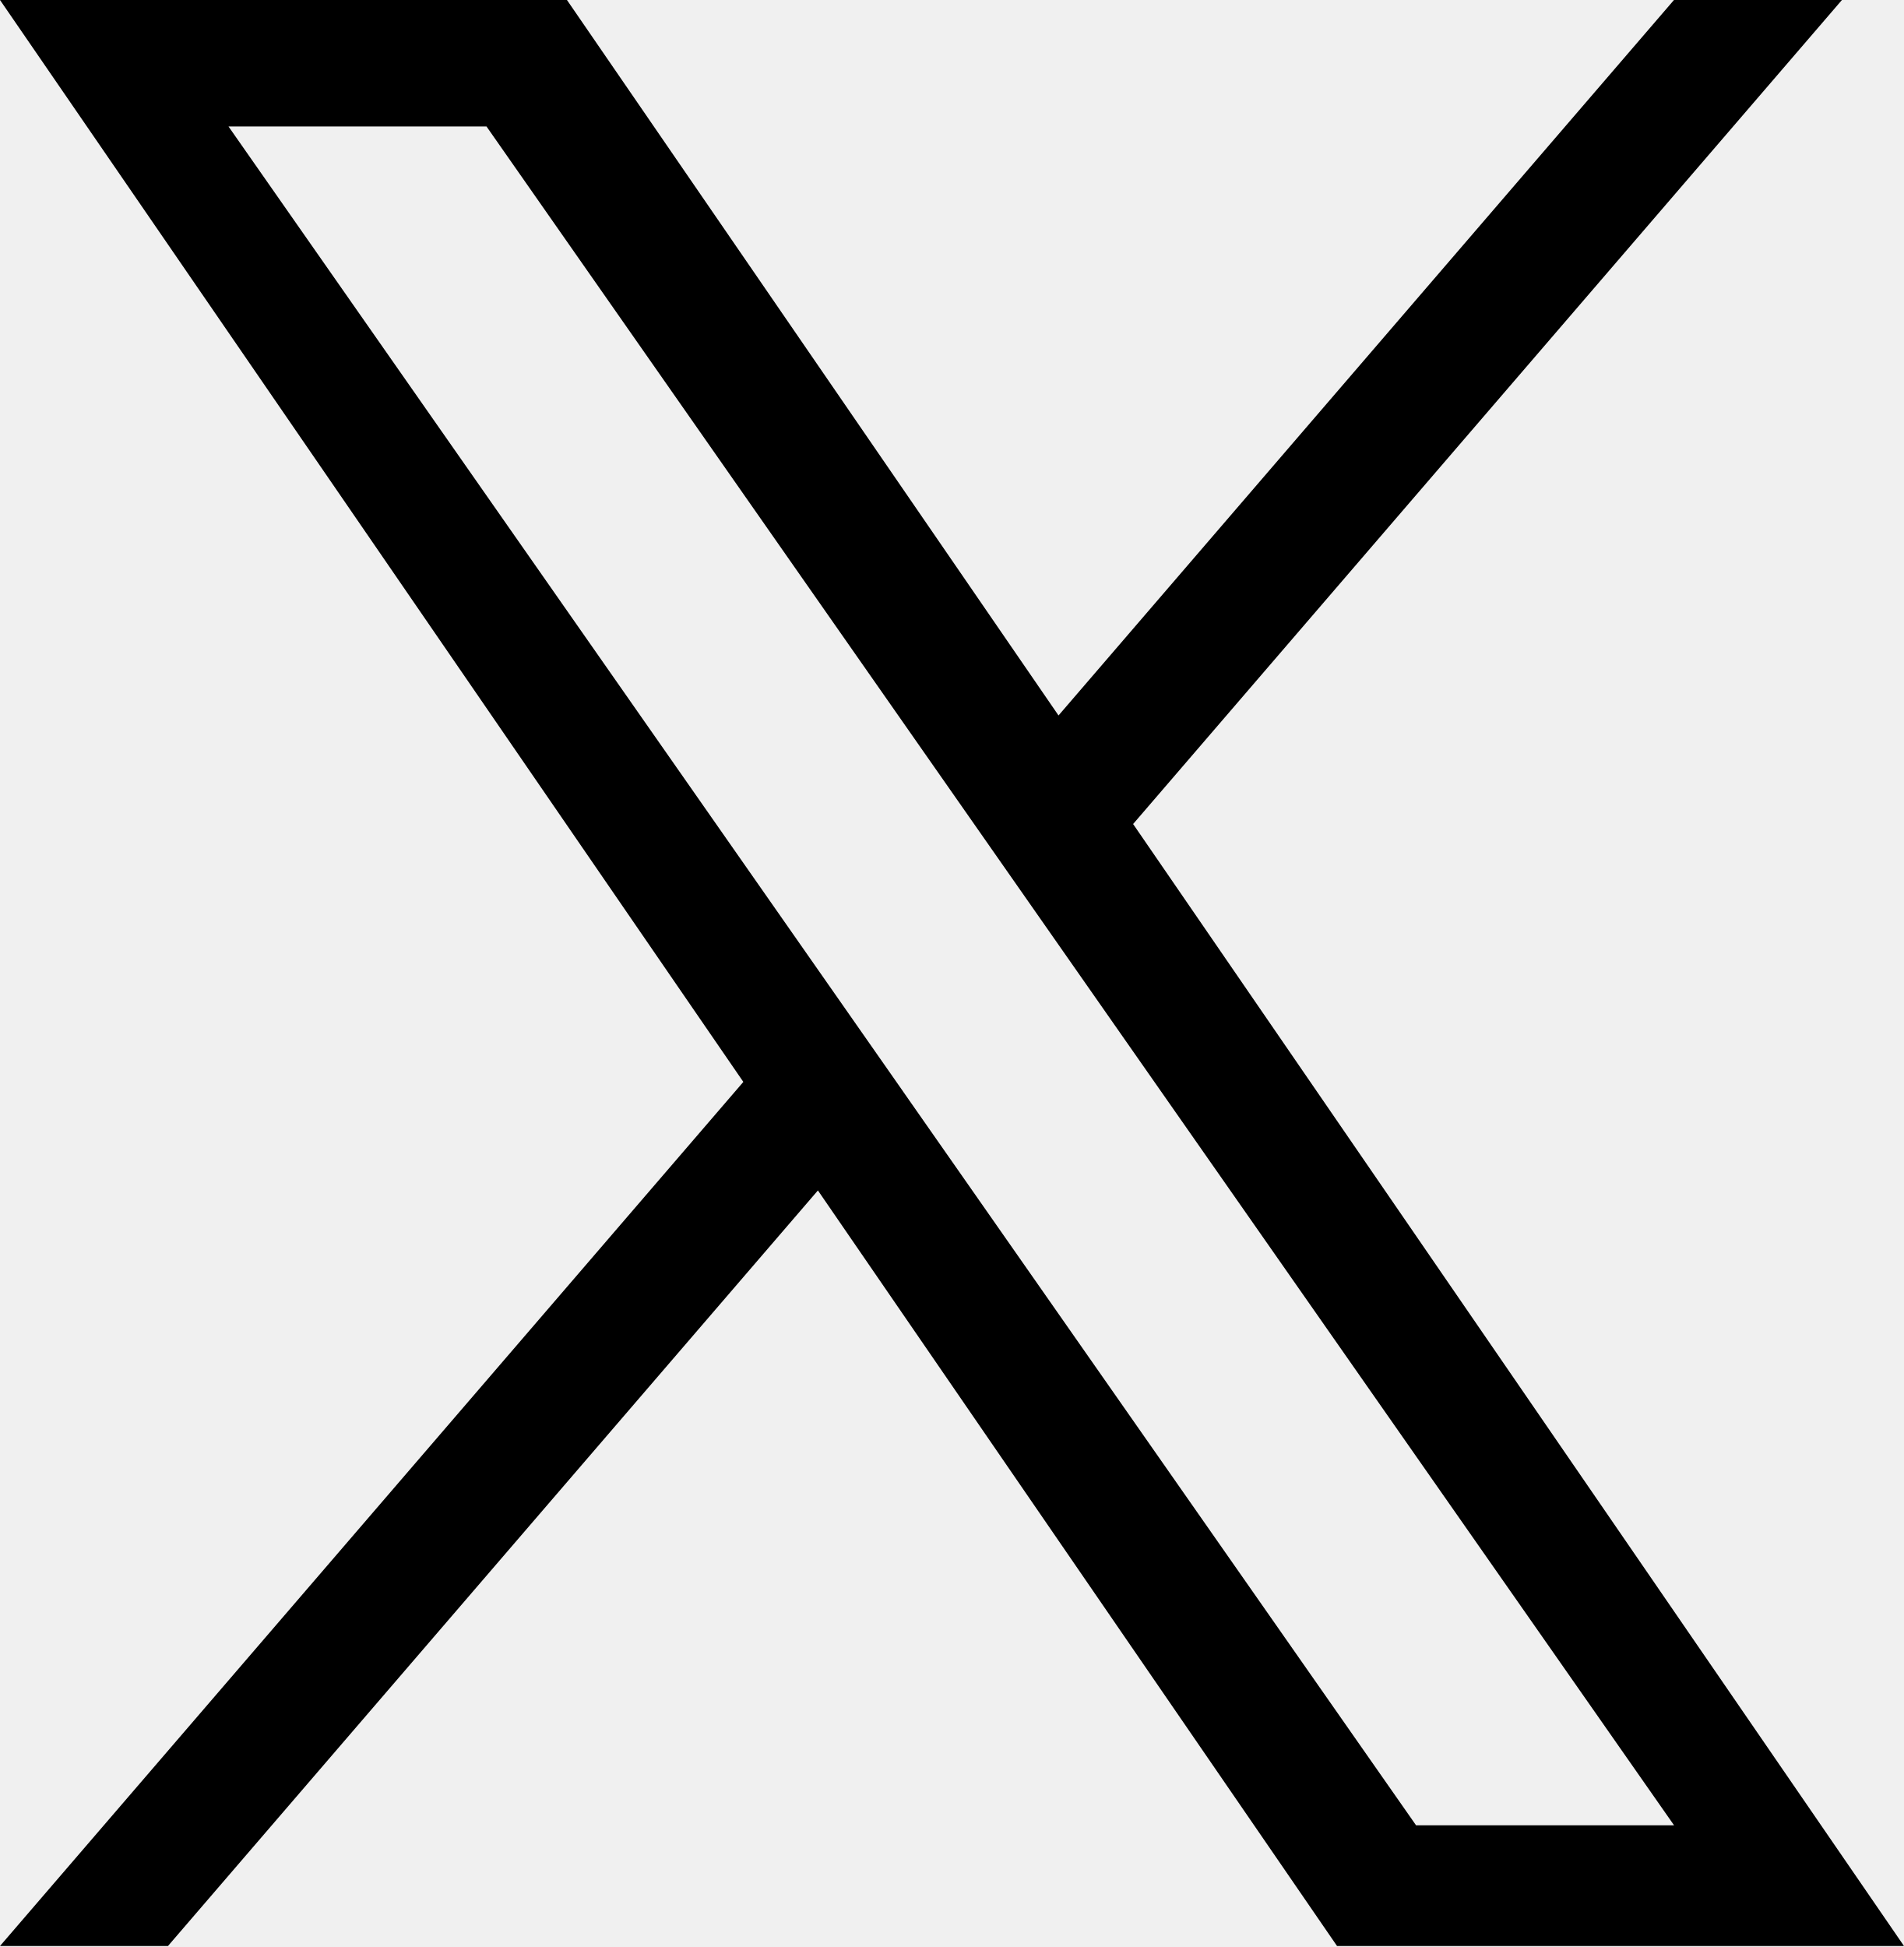
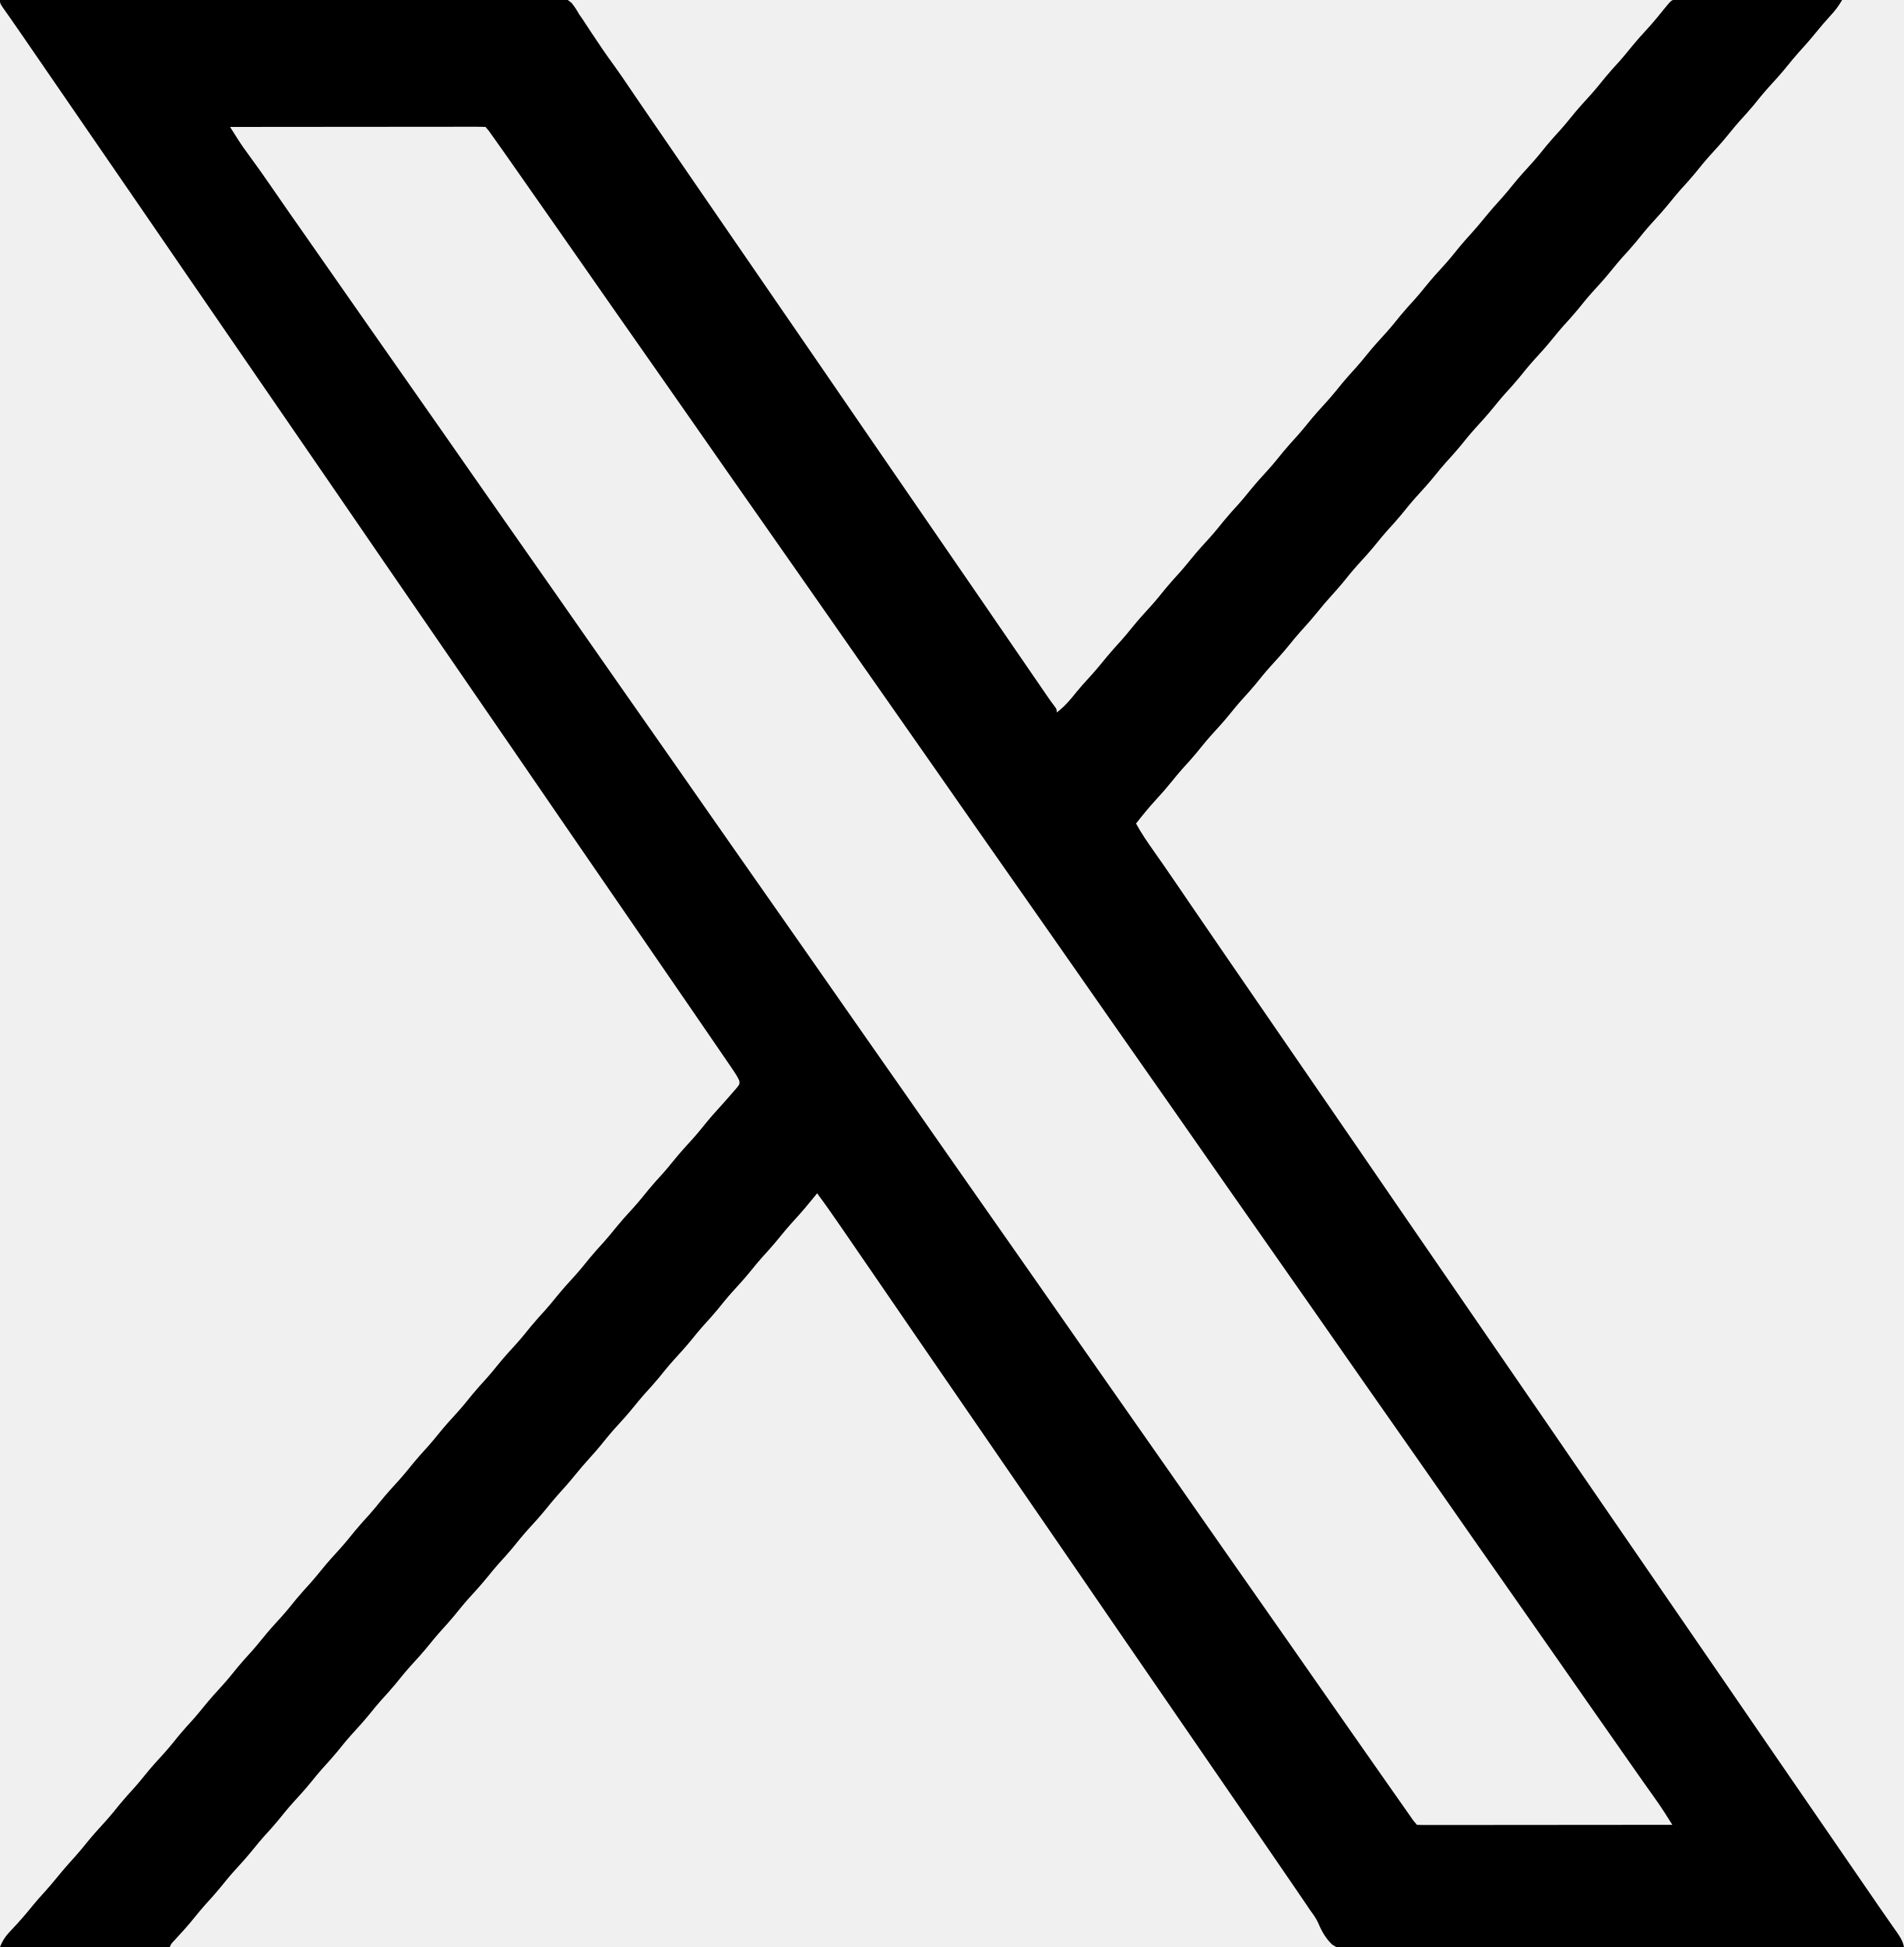
- <svg xmlns="http://www.w3.org/2000/svg" width="1200" height="1227" viewBox="0 0 1200 1227" fill="none">
-   <g clip-path="url(#clip0_1_2)">
-     <path d="M714.163 519.284L1160.89 0H1055.03L667.137 450.887L357.328 0H0L468.492 681.821L0 1226.37H105.866L515.491 750.218L842.672 1226.37H1200L714.137 519.284H714.163ZM569.165 687.828L521.697 619.934L144.011 79.694H306.615L611.412 515.685L658.88 583.579L1055.08 1150.3H892.476L569.165 687.854V687.828Z" fill="black" />
-   </g>
-   <defs>
-     <clipPath id="clip0_1_2">
-       <rect width="1200" height="1227" fill="white" />
-     </clipPath>
-   </defs>
+ <svg xmlns="http://www.w3.org/2000/svg" version="1.1" width="1200" height="1227">
+   <path d="M0 0 C45.488 -0.206 90.976 -0.365 136.464 -0.46 C141.832 -0.471 147.201 -0.482 152.57 -0.494 C154.173 -0.498 154.173 -0.498 155.808 -0.502 C173.121 -0.541 190.434 -0.612 207.746 -0.694 C225.507 -0.778 243.267 -0.829 261.028 -0.847 C271.99 -0.859 282.951 -0.898 293.913 -0.971 C301.427 -1.019 308.94 -1.033 316.454 -1.022 C320.792 -1.016 325.128 -1.025 329.465 -1.073 C333.437 -1.117 337.406 -1.119 341.377 -1.088 C342.814 -1.084 344.25 -1.096 345.686 -1.124 C356.41 -1.323 356.41 -1.323 360.367 1.969 C362.158 4.237 363.604 6.475 365 9 C365.705 10.007 366.41 11.013 367.136 12.05 C367.719 12.939 368.302 13.827 368.902 14.742 C369.566 15.746 370.229 16.751 370.912 17.785 C371.58 18.805 372.249 19.824 372.938 20.875 C377.49 27.808 382.135 34.627 387.047 41.312 C390.236 45.701 393.271 50.194 396.312 54.688 C397.629 56.625 398.945 58.563 400.262 60.5 C400.899 61.438 401.536 62.377 402.193 63.344 C404.658 66.967 407.139 70.579 409.625 74.188 C413.594 79.951 417.55 85.723 421.5 91.5 C426.873 99.358 432.261 107.206 437.657 115.048 C439.939 118.365 442.219 121.683 444.5 125 C445.417 126.333 446.333 127.667 447.25 129 C467.417 158.333 487.583 187.667 507.75 217 C508.204 217.66 508.657 218.32 509.125 218.999 C510.043 220.335 510.961 221.671 511.879 223.007 C514.146 226.303 516.412 229.599 518.68 232.895 C524.185 240.897 529.676 248.909 535.159 256.926 C539.98 263.975 544.816 271.013 549.657 278.048 C551.939 281.365 554.219 284.683 556.5 288 C557.417 289.333 558.333 290.667 559.25 292 C575.75 316 592.25 340 608.75 364 C609.204 364.66 609.657 365.32 610.125 365.999 C611.043 367.335 611.961 368.671 612.879 370.007 C615.146 373.303 617.412 376.599 619.68 379.895 C625.185 387.897 630.676 395.909 636.159 403.926 C640.526 410.311 644.904 416.687 649.289 423.059 C651.203 425.84 653.114 428.625 655.023 431.41 C655.521 432.136 656.02 432.862 656.533 433.611 C657.484 434.998 658.435 436.386 659.385 437.774 C661.146 440.34 662.9 442.872 664.812 445.328 C666 447 666 447 666 449 C671.034 445.257 674.672 440.85 678.578 435.961 C680.963 433.045 683.446 430.268 686 427.5 C690.114 423.03 693.971 418.41 697.785 413.684 C700.665 410.194 703.707 406.87 706.754 403.527 C709.062 400.93 711.256 398.266 713.438 395.562 C717.297 390.79 721.372 386.269 725.527 381.754 C728.747 378.168 731.759 374.433 734.785 370.684 C737.665 367.194 740.707 363.87 743.754 360.527 C746.062 357.93 748.256 355.266 750.438 352.562 C754.297 347.79 758.372 343.269 762.527 338.754 C765.747 335.168 768.759 331.433 771.785 327.684 C774.665 324.194 777.707 320.87 780.754 317.527 C783.062 314.93 785.256 312.266 787.438 309.562 C791.297 304.79 795.372 300.269 799.527 295.754 C802.747 292.168 805.759 288.433 808.785 284.684 C811.665 281.194 814.707 277.87 817.754 274.527 C820.062 271.93 822.256 269.266 824.438 266.562 C828.297 261.79 832.372 257.269 836.527 252.754 C839.747 249.168 842.759 245.433 845.785 241.684 C848.665 238.194 851.707 234.87 854.754 231.527 C857.062 228.93 859.256 226.266 861.438 223.562 C865.297 218.79 869.372 214.269 873.527 209.754 C876.747 206.168 879.759 202.433 882.785 198.684 C885.665 195.194 888.707 191.87 891.754 188.527 C894.062 185.93 896.256 183.266 898.438 180.562 C902.297 175.79 906.372 171.269 910.527 166.754 C913.747 163.168 916.759 159.433 919.785 155.684 C921.956 153.053 924.202 150.521 926.5 148 C929.615 144.583 932.592 141.095 935.5 137.5 C939.111 133.036 942.887 128.77 946.754 124.527 C949.062 121.93 951.256 119.266 953.438 116.562 C957.297 111.79 961.372 107.269 965.527 102.754 C968.747 99.168 971.759 95.433 974.785 91.684 C977.665 88.194 980.707 84.87 983.754 81.527 C986.062 78.93 988.256 76.266 990.438 73.562 C994.297 68.79 998.372 64.269 1002.527 59.754 C1005.747 56.168 1008.759 52.433 1011.785 48.684 C1014.665 45.194 1017.707 41.87 1020.754 38.527 C1023.062 35.93 1025.256 33.266 1027.438 30.562 C1031.29 25.799 1035.355 21.286 1039.504 16.781 C1042.837 13.067 1045.971 9.207 1049.09 5.312 C1053.386 0.111 1053.386 0.111 1056.04 -0.369 C1056.826 -0.366 1057.613 -0.364 1058.423 -0.361 C1059.327 -0.365 1060.232 -0.369 1061.164 -0.373 C1062.153 -0.362 1063.143 -0.352 1064.163 -0.341 C1065.207 -0.341 1066.251 -0.341 1067.327 -0.342 C1070.784 -0.34 1074.242 -0.316 1077.699 -0.293 C1080.094 -0.287 1082.489 -0.283 1084.883 -0.28 C1091.191 -0.269 1097.499 -0.239 1103.807 -0.206 C1110.242 -0.175 1116.677 -0.162 1123.111 -0.146 C1135.741 -0.114 1148.37 -0.064 1161 0 C1158.895 3.6 1156.723 6.573 1153.875 9.625 C1150.629 13.165 1147.517 16.763 1144.5 20.5 C1140.889 24.964 1137.113 29.23 1133.246 33.473 C1130.938 36.07 1128.744 38.734 1126.562 41.438 C1122.703 46.21 1118.628 50.731 1114.473 55.246 C1111.253 58.832 1108.241 62.567 1105.215 66.316 C1102.335 69.806 1099.293 73.13 1096.246 76.473 C1093.938 79.07 1091.744 81.734 1089.562 84.438 C1085.703 89.21 1081.628 93.731 1077.473 98.246 C1074.253 101.832 1071.241 105.567 1068.215 109.316 C1065.335 112.806 1062.293 116.13 1059.246 119.473 C1056.938 122.07 1054.744 124.734 1052.562 127.438 C1048.703 132.21 1044.628 136.731 1040.473 141.246 C1037.253 144.832 1034.241 148.567 1031.215 152.316 C1028.335 155.806 1025.293 159.13 1022.246 162.473 C1019.938 165.07 1017.744 167.734 1015.562 170.438 C1011.703 175.21 1007.628 179.731 1003.473 184.246 C1000.253 187.832 997.241 191.567 994.215 195.316 C991.335 198.806 988.293 202.13 985.246 205.473 C982.938 208.07 980.744 210.734 978.562 213.438 C974.703 218.21 970.628 222.731 966.473 227.246 C963.253 230.832 960.241 234.567 957.215 238.316 C954.335 241.806 951.293 245.13 948.246 248.473 C945.938 251.07 943.744 253.734 941.562 256.438 C937.703 261.21 933.628 265.731 929.473 270.246 C926.253 273.832 923.241 277.567 920.215 281.316 C917.335 284.806 914.293 288.13 911.246 291.473 C908.938 294.07 906.744 296.734 904.562 299.438 C900.703 304.21 896.628 308.731 892.473 313.246 C889.253 316.832 886.241 320.567 883.215 324.316 C880.335 327.806 877.293 331.13 874.246 334.473 C871.938 337.07 869.744 339.734 867.562 342.438 C863.703 347.21 859.628 351.731 855.473 356.246 C852.253 359.832 849.241 363.567 846.215 367.316 C844.044 369.947 841.798 372.479 839.5 375 C836.385 378.417 833.408 381.905 830.5 385.5 C826.889 389.964 823.113 394.23 819.246 398.473 C816.938 401.07 814.744 403.734 812.562 406.438 C808.703 411.21 804.628 415.731 800.473 420.246 C797.253 423.832 794.241 427.567 791.215 431.316 C788.335 434.806 785.293 438.13 782.246 441.473 C779.938 444.07 777.744 446.734 775.562 449.438 C771.703 454.21 767.628 458.731 763.473 463.246 C760.253 466.832 757.241 470.567 754.215 474.316 C751.335 477.806 748.293 481.13 745.246 484.473 C742.938 487.07 740.744 489.734 738.562 492.438 C735.469 496.265 732.272 499.943 728.938 503.562 C724.372 508.521 720.133 513.678 716 519 C719.35 525.165 723.274 530.831 727.312 536.562 C728.753 538.62 730.194 540.679 731.633 542.738 C732.726 544.302 732.726 544.302 733.841 545.897 C737.155 550.66 740.424 555.452 743.688 560.25 C744.612 561.609 744.612 561.609 745.555 562.995 C746.776 564.79 747.997 566.586 749.218 568.382 C757.327 580.297 765.487 592.176 773.657 604.048 C775.939 607.365 778.219 610.683 780.5 614 C781.417 615.333 782.333 616.667 783.25 618 C803.417 647.333 823.583 676.667 843.75 706 C844.43 706.99 844.43 706.99 845.125 707.999 C846.043 709.335 846.961 710.671 847.879 712.007 C850.146 715.303 852.412 718.599 854.68 721.895 C860.185 729.897 865.676 737.909 871.159 745.926 C875.98 752.975 880.816 760.013 885.657 767.048 C887.939 770.365 890.219 773.683 892.5 777 C893.417 778.333 894.333 779.667 895.25 781 C919.083 815.667 942.917 850.333 966.75 885 C967.43 885.99 967.43 885.99 968.125 886.999 C969.043 888.335 969.961 889.671 970.879 891.007 C973.146 894.303 975.412 897.599 977.68 900.895 C983.185 908.897 988.676 916.909 994.159 924.926 C998.98 931.975 1003.816 939.013 1008.657 946.048 C1010.939 949.365 1013.219 952.683 1015.5 956 C1016.417 957.333 1017.333 958.667 1018.25 960 C1038.417 989.333 1058.583 1018.667 1078.75 1048 C1079.204 1048.66 1079.657 1049.32 1080.125 1049.999 C1081.043 1051.335 1081.961 1052.671 1082.879 1054.007 C1085.146 1057.303 1087.412 1060.599 1089.68 1063.895 C1095.185 1071.897 1100.676 1079.909 1106.159 1087.926 C1110.98 1094.975 1115.816 1102.013 1120.657 1109.048 C1122.939 1112.365 1125.219 1115.683 1127.5 1119 C1128.417 1120.333 1129.333 1121.667 1130.25 1123 C1146.75 1147 1163.25 1171 1179.75 1195 C1180.205 1195.661 1180.659 1196.322 1181.127 1197.003 C1182.037 1198.326 1182.945 1199.65 1183.853 1200.974 C1186.251 1204.469 1188.665 1207.953 1191.102 1211.422 C1191.608 1212.146 1192.113 1212.871 1192.635 1213.617 C1193.605 1215.006 1194.58 1216.392 1195.561 1217.773 C1197.689 1220.83 1199.252 1223.353 1200 1227 C1154.598 1227.389 1109.195 1227.689 1063.792 1227.868 C1058.429 1227.889 1053.067 1227.911 1047.705 1227.934 C1046.104 1227.941 1046.104 1227.941 1044.47 1227.947 C1027.193 1228.021 1009.916 1228.155 992.639 1228.312 C974.907 1228.471 957.176 1228.565 939.443 1228.6 C928.503 1228.623 917.566 1228.696 906.627 1228.835 C899.122 1228.925 891.619 1228.952 884.113 1228.93 C879.784 1228.919 875.459 1228.935 871.131 1229.026 C845.856 1229.534 845.856 1229.534 839.466 1225.334 C835.495 1221.458 833.032 1217.125 830.902 1212.04 C829.612 1209.123 827.814 1206.653 825.934 1204.09 C824.767 1202.373 823.601 1200.656 822.438 1198.938 C821.158 1197.055 819.878 1195.172 818.598 1193.289 C817.986 1192.388 817.373 1191.488 816.743 1190.56 C814.298 1186.969 811.839 1183.39 809.375 1179.812 C805.406 1174.049 801.45 1168.277 797.5 1162.5 C792.127 1154.642 786.739 1146.794 781.343 1138.952 C779.061 1135.635 776.781 1132.317 774.5 1129 C773.583 1127.667 772.667 1126.333 771.75 1125 C751.583 1095.667 731.417 1066.333 711.25 1037 C710.57 1036.01 710.57 1036.01 709.875 1035.001 C708.957 1033.665 708.039 1032.329 707.121 1030.993 C704.854 1027.697 702.588 1024.401 700.32 1021.105 C694.815 1013.103 689.324 1005.091 683.841 997.074 C679.02 990.025 674.184 982.987 669.343 975.952 C667.061 972.635 664.781 969.317 662.5 966 C661.583 964.667 660.667 963.333 659.75 962 C635.917 927.333 612.083 892.667 588.25 858 C587.57 857.01 587.57 857.01 586.875 856.001 C585.957 854.665 585.039 853.329 584.121 851.993 C581.854 848.697 579.588 845.401 577.32 842.105 C571.815 834.103 566.324 826.091 560.841 818.074 C556.02 811.025 551.184 803.987 546.343 796.952 C544.521 794.303 542.7 791.654 540.879 789.005 C539.963 787.674 539.047 786.342 538.131 785.01 C535.798 781.618 533.468 778.223 531.145 774.824 C525.878 767.127 520.545 759.5 515 752 C514.466 752.666 513.933 753.333 513.383 754.02 C509.375 758.977 505.318 763.809 501 768.5 C496.886 772.97 493.029 777.59 489.215 782.316 C486.335 785.806 483.293 789.13 480.246 792.473 C477.938 795.07 475.744 797.734 473.562 800.438 C469.703 805.21 465.628 809.731 461.473 814.246 C458.253 817.832 455.241 821.567 452.215 825.316 C449.335 828.806 446.293 832.13 443.246 835.473 C440.938 838.07 438.744 840.734 436.562 843.438 C432.703 848.21 428.628 852.731 424.473 857.246 C421.253 860.832 418.241 864.567 415.215 868.316 C412.335 871.806 409.293 875.13 406.246 878.473 C403.938 881.07 401.744 883.734 399.562 886.438 C395.703 891.21 391.628 895.731 387.473 900.246 C384.253 903.832 381.241 907.567 378.215 911.316 C376.044 913.947 373.798 916.479 371.5 919 C368.385 922.417 365.408 925.905 362.5 929.5 C358.889 933.964 355.113 938.23 351.246 942.473 C348.938 945.07 346.744 947.734 344.562 950.438 C340.703 955.21 336.628 959.731 332.473 964.246 C329.253 967.832 326.241 971.567 323.215 975.316 C320.335 978.806 317.293 982.13 314.246 985.473 C311.938 988.07 309.744 990.734 307.562 993.438 C303.703 998.21 299.628 1002.731 295.473 1007.246 C292.253 1010.832 289.241 1014.567 286.215 1018.316 C283.335 1021.806 280.293 1025.13 277.246 1028.473 C274.938 1031.07 272.744 1033.734 270.562 1036.438 C266.703 1041.21 262.628 1045.731 258.473 1050.246 C255.253 1053.832 252.241 1057.567 249.215 1061.316 C246.335 1064.806 243.293 1068.13 240.246 1071.473 C237.938 1074.07 235.744 1076.734 233.562 1079.438 C229.703 1084.21 225.628 1088.731 221.473 1093.246 C218.253 1096.832 215.241 1100.567 212.215 1104.316 C209.335 1107.806 206.293 1111.13 203.246 1114.473 C200.938 1117.07 198.744 1119.734 196.562 1122.438 C192.703 1127.21 188.628 1131.731 184.473 1136.246 C181.253 1139.832 178.241 1143.567 175.215 1147.316 C172.335 1150.806 169.293 1154.13 166.246 1157.473 C163.938 1160.07 161.744 1162.734 159.562 1165.438 C155.703 1170.21 151.628 1174.731 147.473 1179.246 C144.253 1182.832 141.241 1186.567 138.215 1190.316 C135.335 1193.806 132.293 1197.13 129.246 1200.473 C126.938 1203.07 124.744 1205.734 122.562 1208.438 C118.549 1213.407 114.316 1218.109 109.969 1222.785 C107.973 1224.837 107.973 1224.837 107 1227 C71.69 1227 36.38 1227 0 1227 C1.93 1222.176 4.054 1219.484 7.562 1215.875 C12.23 1210.956 16.607 1205.903 20.855 1200.613 C22.999 1198.002 25.224 1195.496 27.5 1193 C30.615 1189.583 33.592 1186.095 36.5 1182.5 C40.111 1178.036 43.887 1173.77 47.754 1169.527 C50.062 1166.93 52.256 1164.266 54.438 1161.562 C58.297 1156.79 62.372 1152.269 66.527 1147.754 C69.747 1144.168 72.759 1140.433 75.785 1136.684 C78.665 1133.194 81.707 1129.87 84.754 1126.527 C87.062 1123.93 89.256 1121.266 91.438 1118.562 C95.297 1113.79 99.372 1109.269 103.527 1104.754 C106.747 1101.168 109.759 1097.433 112.785 1093.684 C115.665 1090.194 118.707 1086.87 121.754 1083.527 C124.062 1080.93 126.256 1078.266 128.438 1075.562 C132.297 1070.79 136.372 1066.269 140.527 1061.754 C143.747 1058.168 146.759 1054.433 149.785 1050.684 C152.665 1047.194 155.707 1043.87 158.754 1040.527 C161.062 1037.93 163.256 1035.266 165.438 1032.562 C169.297 1027.79 173.372 1023.269 177.527 1018.754 C180.747 1015.168 183.759 1011.433 186.785 1007.684 C189.665 1004.194 192.707 1000.87 195.754 997.527 C198.062 994.93 200.256 992.266 202.438 989.562 C206.297 984.79 210.372 980.269 214.527 975.754 C217.747 972.168 220.759 968.433 223.785 964.684 C226.665 961.194 229.707 957.87 232.754 954.527 C235.062 951.93 237.256 949.266 239.438 946.562 C243.297 941.79 247.372 937.269 251.527 932.754 C254.747 929.168 257.759 925.433 260.785 921.684 C263.665 918.194 266.707 914.87 269.754 911.527 C272.062 908.93 274.256 906.266 276.438 903.562 C280.297 898.79 284.372 894.269 288.527 889.754 C291.747 886.168 294.759 882.433 297.785 878.684 C300.665 875.194 303.707 871.87 306.754 868.527 C309.062 865.93 311.256 863.266 313.438 860.562 C317.297 855.79 321.372 851.269 325.527 846.754 C328.747 843.168 331.759 839.433 334.785 835.684 C337.665 832.194 340.707 828.87 343.754 825.527 C346.062 822.93 348.256 820.266 350.438 817.562 C354.297 812.79 358.372 808.269 362.527 803.754 C365.747 800.168 368.759 796.433 371.785 792.684 C374.665 789.194 377.707 785.87 380.754 782.527 C383.062 779.93 385.256 777.266 387.438 774.562 C391.297 769.79 395.372 765.269 399.527 760.754 C402.747 757.168 405.759 753.433 408.785 749.684 C411.665 746.194 414.707 742.87 417.754 739.527 C420.062 736.93 422.256 734.266 424.438 731.562 C428.297 726.79 432.372 722.269 436.527 717.754 C439.747 714.168 442.759 710.433 445.785 706.684 C447.956 704.053 450.202 701.521 452.5 699 C455.748 695.408 458.974 691.803 462.125 688.125 C463.274 686.799 463.274 686.799 464.445 685.445 C466.192 683.201 466.192 683.201 465.945 680.996 C464.747 678.465 463.334 676.251 461.75 673.938 C461.029 672.879 460.309 671.821 459.566 670.73 C459.161 670.141 458.755 669.551 458.336 668.943 C456.873 666.816 455.419 664.684 453.965 662.551 C447.449 653.001 440.896 643.476 434.343 633.952 C432.061 630.635 429.781 627.317 427.5 624 C426.583 622.667 425.667 621.333 424.75 620 C404.583 590.667 384.417 561.333 364.25 532 C363.796 531.34 363.343 530.68 362.875 530.001 C361.957 528.665 361.039 527.329 360.121 525.993 C357.854 522.697 355.588 519.401 353.32 516.105 C347.815 508.103 342.324 500.091 336.841 492.074 C332.02 485.025 327.184 477.987 322.343 470.952 C320.061 467.635 317.781 464.317 315.5 461 C314.583 459.667 313.667 458.333 312.75 457 C292.583 427.667 272.417 398.333 252.25 369 C251.796 368.34 251.343 367.68 250.875 367.001 C249.957 365.665 249.039 364.329 248.121 362.993 C245.854 359.697 243.588 356.401 241.32 353.105 C235.815 345.103 230.324 337.091 224.841 329.074 C220.02 322.025 215.184 314.987 210.343 307.952 C208.061 304.635 205.781 301.317 203.5 298 C202.583 296.667 201.667 295.333 200.75 294 C176.917 259.333 153.083 224.667 129.25 190 C128.796 189.34 128.343 188.68 127.875 188.001 C126.957 186.665 126.039 185.329 125.121 183.993 C122.854 180.697 120.588 177.401 118.32 174.105 C112.815 166.103 107.324 158.091 101.841 150.074 C97.02 143.025 92.184 135.987 87.343 128.952 C85.061 125.635 82.781 122.317 80.5 119 C79.583 117.667 78.667 116.333 77.75 115 C28.25 43 28.25 43 26.875 40.999 C25.96 39.668 25.044 38.337 24.129 37.007 C21.812 33.636 19.495 30.266 17.18 26.895 C16.715 26.218 16.25 25.541 15.771 24.844 C14.849 23.503 13.929 22.162 13.009 20.82 C10.793 17.592 8.565 14.375 6.309 11.176 C5.887 10.576 5.466 9.976 5.032 9.358 C3.885 7.729 2.734 6.102 1.582 4.477 C-0 2 -0 2 0 0 Z M145 80 C146.1 81.742 147.201 83.482 148.304 85.222 C148.917 86.191 149.53 87.161 150.162 88.159 C152.718 92.109 155.461 95.901 158.25 99.688 C162.39 105.366 166.475 111.071 170.438 116.875 C174.525 122.86 178.652 128.815 182.812 134.75 C183.403 135.592 183.993 136.435 184.602 137.303 C185.804 139.018 187.007 140.734 188.21 142.449 C196.844 154.757 205.453 167.082 214.034 179.426 C220.098 188.147 226.187 196.85 232.282 205.548 C235.19 209.698 238.095 213.849 241 218 C242.167 219.667 243.333 221.333 244.5 223 C251.5 233 258.5 243 265.5 253 C266.077 253.825 266.655 254.65 267.25 255.499 C268.418 257.168 269.586 258.837 270.754 260.507 C273.645 264.637 276.537 268.766 279.43 272.895 C286.317 282.725 293.183 292.57 300.034 302.426 C306.098 311.147 312.187 319.85 318.282 328.548 C321.19 332.698 324.095 336.849 327 341 C328.167 342.667 329.333 344.333 330.5 346 C332.833 349.333 335.167 352.667 337.5 356 C338.077 356.825 338.655 357.65 339.25 358.499 C340.418 360.168 341.586 361.837 342.754 363.507 C345.645 367.637 348.537 371.766 351.43 375.895 C358.317 385.725 365.183 395.57 372.034 405.426 C378.098 414.147 384.187 422.85 390.282 431.548 C393.19 435.698 396.095 439.849 399 444 C400.167 445.667 401.333 447.333 402.5 449 C404.833 452.333 407.167 455.667 409.5 459 C410.077 459.825 410.655 460.65 411.25 461.499 C412.418 463.168 413.586 464.837 414.754 466.507 C417.645 470.637 420.537 474.766 423.43 478.895 C430.317 488.725 437.183 498.57 444.034 508.426 C450.098 517.147 456.187 525.85 462.282 534.548 C465.19 538.698 468.095 542.849 471 547 C472.167 548.667 473.333 550.333 474.5 552 C481.5 562 488.5 572 495.5 582 C496.077 582.825 496.655 583.65 497.25 584.499 C498.418 586.168 499.586 587.837 500.754 589.507 C503.645 593.637 506.537 597.766 509.43 601.895 C516.317 611.725 523.183 621.57 530.034 631.426 C536.098 640.147 542.187 648.85 548.282 657.548 C551.775 662.533 555.265 667.521 558.755 672.507 C561.645 676.637 564.537 680.766 567.43 684.895 C574.317 694.725 581.183 704.57 588.034 714.426 C594.098 723.147 600.187 731.85 606.282 740.548 C609.19 744.698 612.095 748.849 615 753 C616.167 754.667 617.333 756.333 618.5 758 C625.5 768 632.5 778 639.5 788 C640.077 788.825 640.655 789.65 641.25 790.499 C642.418 792.168 643.586 793.837 644.754 795.507 C647.645 799.637 650.537 803.766 653.43 807.895 C660.317 817.725 667.183 827.57 674.034 837.426 C680.098 846.147 686.187 854.85 692.282 863.548 C695.19 867.698 698.095 871.849 701 876 C702.167 877.667 703.333 879.333 704.5 881 C711.5 891 718.5 901 725.5 911 C726.077 911.825 726.655 912.65 727.25 913.499 C728.418 915.168 729.586 916.837 730.754 918.507 C733.645 922.637 736.537 926.766 739.43 930.895 C746.317 940.725 753.183 950.57 760.034 960.426 C766.098 969.147 772.187 977.85 778.282 986.548 C781.19 990.698 784.095 994.849 787 999 C788.167 1000.667 789.333 1002.333 790.5 1004 C792.833 1007.333 795.167 1010.667 797.5 1014 C798.077 1014.825 798.655 1015.65 799.25 1016.499 C800.418 1018.168 801.586 1019.837 802.754 1021.507 C805.645 1025.637 808.537 1029.766 811.43 1033.895 C818.317 1043.725 825.183 1053.57 832.034 1063.426 C838.098 1072.147 844.187 1080.85 850.282 1089.548 C853.19 1093.698 856.095 1097.849 859 1102 C859.576 1102.823 860.152 1103.646 860.746 1104.494 C863.689 1108.697 866.63 1112.901 869.57 1117.105 C875.306 1125.307 881.049 1133.505 886.812 1141.688 C887.577 1142.776 887.577 1142.776 888.358 1143.885 C890.509 1147.081 890.509 1147.081 893 1150 C895.076 1150.097 897.155 1150.122 899.232 1150.12 C899.891 1150.121 900.549 1150.122 901.227 1150.123 C903.449 1150.125 905.671 1150.119 907.893 1150.114 C909.479 1150.113 911.065 1150.113 912.652 1150.114 C916.972 1150.114 921.292 1150.108 925.612 1150.101 C930.122 1150.095 934.631 1150.095 939.141 1150.093 C947.687 1150.09 956.233 1150.082 964.779 1150.072 C974.505 1150.061 984.232 1150.055 993.958 1150.05 C1013.972 1150.04 1033.986 1150.022 1054 1150 C1052.893 1148.251 1051.785 1146.503 1050.676 1144.756 C1050.059 1143.782 1049.442 1142.809 1048.806 1141.806 C1046.452 1138.148 1043.971 1134.597 1041.438 1131.062 C1040.392 1129.591 1039.346 1128.12 1038.301 1126.648 C1037.761 1125.89 1037.222 1125.132 1036.667 1124.351 C1033.801 1120.309 1030.964 1116.248 1028.125 1112.188 C1027.54 1111.352 1026.956 1110.516 1026.353 1109.655 C1025.163 1107.953 1023.972 1106.25 1022.782 1104.548 C1020.438 1101.196 1018.092 1097.845 1015.746 1094.494 C1013.995 1091.992 1012.243 1089.49 1010.492 1086.988 C1008.186 1083.693 1005.878 1080.399 1003.57 1077.105 C996.683 1067.275 989.817 1057.43 982.966 1047.574 C976.902 1038.853 970.813 1030.15 964.718 1021.452 C961.81 1017.302 958.905 1013.151 956 1009 C954.833 1007.333 953.667 1005.667 952.5 1004 C950.167 1000.667 947.833 997.333 945.5 994 C944.923 993.175 944.345 992.35 943.75 991.501 C942.582 989.832 941.414 988.163 940.246 986.493 C937.355 982.363 934.463 978.234 931.57 974.105 C924.683 964.275 917.817 954.43 910.966 944.574 C904.902 935.853 898.813 927.15 892.718 918.452 C889.81 914.302 886.905 910.151 884 906 C882.833 904.333 881.667 902.667 880.5 901 C878.167 897.667 875.833 894.333 873.5 891 C872.923 890.175 872.345 889.35 871.75 888.501 C870.582 886.832 869.414 885.163 868.246 883.493 C865.355 879.363 862.463 875.234 859.57 871.105 C852.683 861.275 845.817 851.43 838.966 841.574 C832.902 832.853 826.813 824.15 820.718 815.452 C817.81 811.302 814.905 807.151 812 803 C810.833 801.333 809.667 799.667 808.5 798 C801.5 788 794.5 778 787.5 768 C786.923 767.175 786.345 766.35 785.75 765.501 C784.582 763.832 783.414 762.163 782.246 760.493 C779.355 756.363 776.463 752.234 773.57 748.105 C766.683 738.275 759.817 728.43 752.966 718.574 C746.902 709.853 740.813 701.15 734.718 692.452 C731.81 688.302 728.905 684.151 726 680 C724.833 678.333 723.667 676.667 722.5 675 C720.167 671.667 717.833 668.333 715.5 665 C714.923 664.175 714.345 663.35 713.75 662.501 C712.582 660.832 711.414 659.163 710.246 657.493 C707.355 653.363 704.463 649.234 701.57 645.105 C694.683 635.275 687.817 625.43 680.966 615.574 C674.902 606.853 668.813 598.15 662.718 589.452 C659.81 585.302 656.905 581.151 654 577 C652.833 575.333 651.667 573.667 650.5 572 C643.5 562 636.5 552 629.5 542 C628.923 541.175 628.345 540.35 627.75 539.501 C626.582 537.832 625.414 536.163 624.246 534.493 C621.355 530.363 618.463 526.234 615.57 522.105 C608.683 512.275 601.817 502.43 594.966 492.574 C588.902 483.853 582.813 475.15 576.718 466.452 C573.81 462.302 570.905 458.151 568 454 C566.833 452.333 565.667 450.667 564.5 449 C562.167 445.667 559.833 442.333 557.5 439 C556.923 438.175 556.345 437.35 555.75 436.501 C554.582 434.832 553.414 433.163 552.246 431.493 C549.355 427.363 546.463 423.234 543.57 419.105 C536.683 409.275 529.817 399.43 522.966 389.574 C516.902 380.853 510.813 372.15 504.718 363.452 C501.81 359.302 498.905 355.151 496 351 C494.833 349.333 493.667 347.667 492.5 346 C485.5 336 478.5 326 471.5 316 C470.923 315.175 470.345 314.35 469.75 313.501 C468.582 311.832 467.414 310.163 466.246 308.493 C463.355 304.363 460.463 300.234 457.57 296.105 C450.683 286.275 443.817 276.43 436.966 266.574 C430.902 257.853 424.813 249.15 418.718 240.452 C415.81 236.302 412.905 232.151 410 228 C408.833 226.333 407.667 224.667 406.5 223 C404.167 219.667 401.833 216.333 399.5 213 C398.923 212.175 398.345 211.35 397.75 210.501 C396.582 208.832 395.414 207.163 394.246 205.493 C391.355 201.363 388.463 197.234 385.57 193.105 C378.683 183.275 371.817 173.43 364.966 163.574 C358.902 154.853 352.813 146.15 346.718 137.452 C344.395 134.137 342.074 130.821 339.753 127.505 C338.589 125.841 337.423 124.177 336.258 122.512 C333.29 118.273 330.323 114.032 327.359 109.789 C321.995 102.112 316.625 94.438 311.188 86.812 C310.773 86.23 310.358 85.648 309.931 85.047 C308.102 82.412 308.102 82.412 306 80 C303.924 79.903 301.845 79.878 299.768 79.88 C298.78 79.878 298.78 79.878 297.773 79.877 C295.551 79.875 293.329 79.881 291.107 79.886 C289.521 79.887 287.935 79.887 286.348 79.886 C282.028 79.886 277.708 79.892 273.388 79.899 C268.878 79.905 264.369 79.905 259.859 79.907 C251.313 79.91 242.767 79.918 234.221 79.928 C224.495 79.939 214.768 79.945 205.042 79.95 C185.028 79.96 165.014 79.978 145 80 Z " fill="#000000" transform="translate(0,0)" />
</svg>
